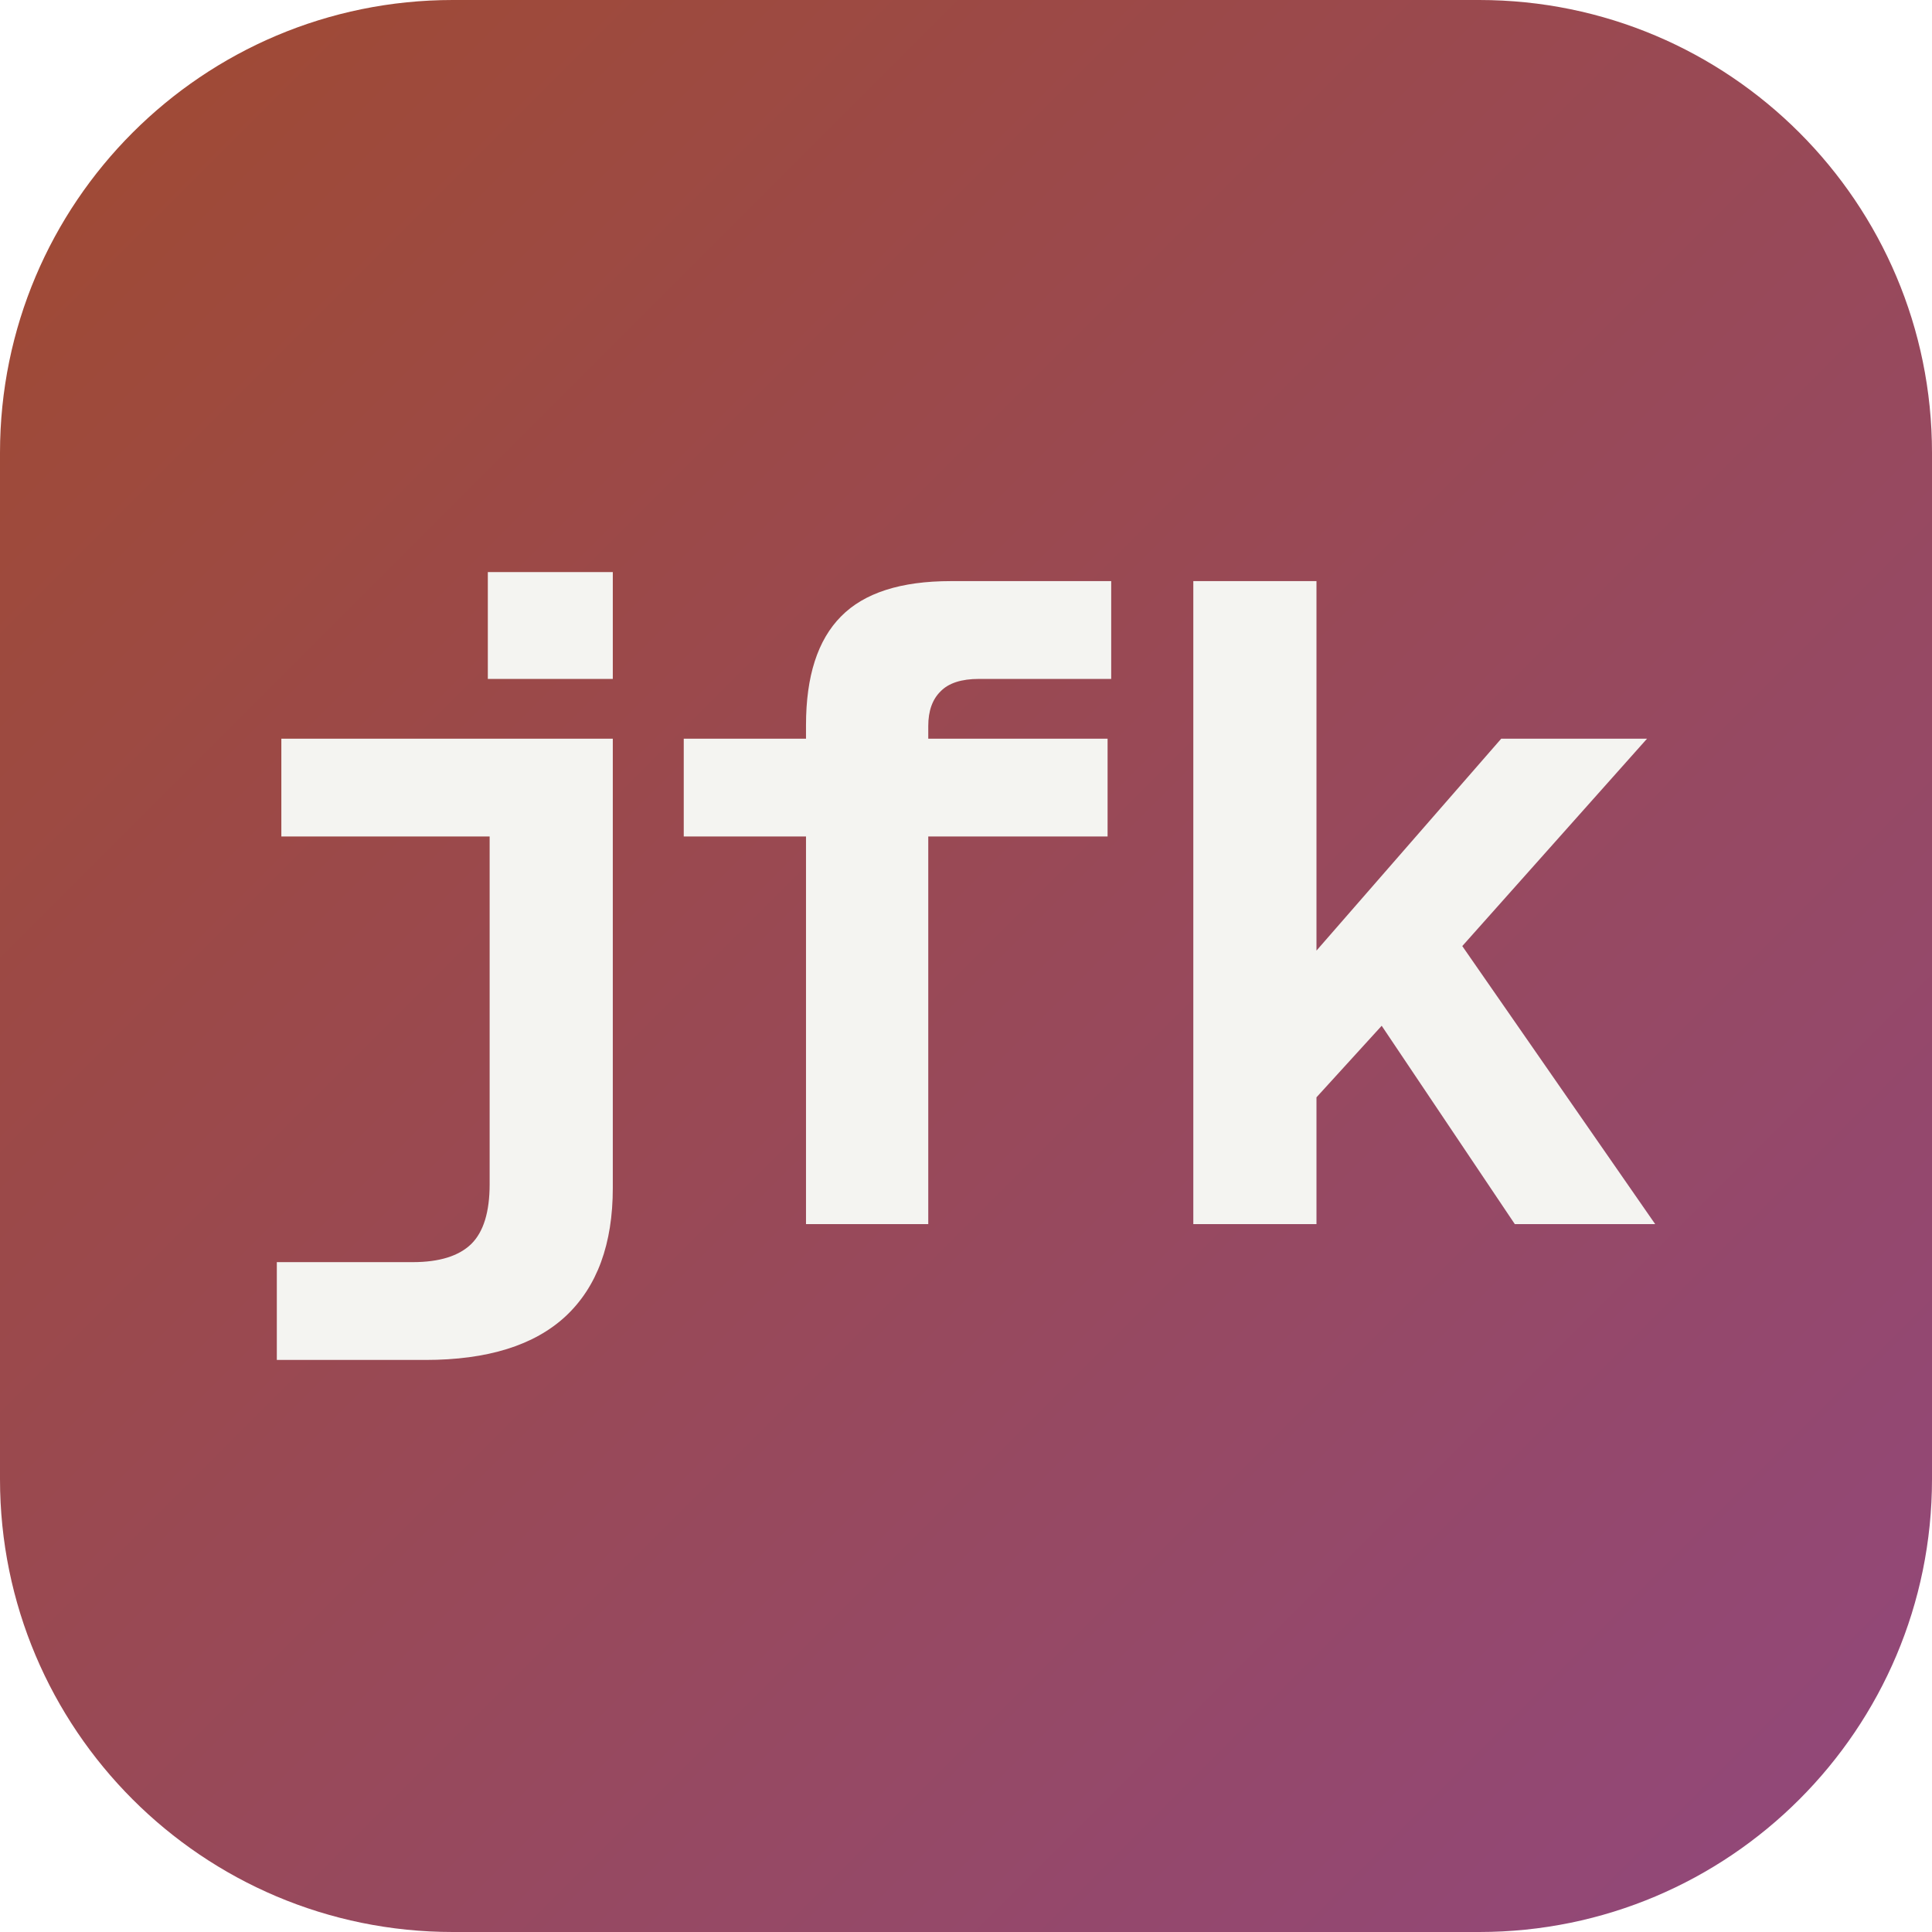
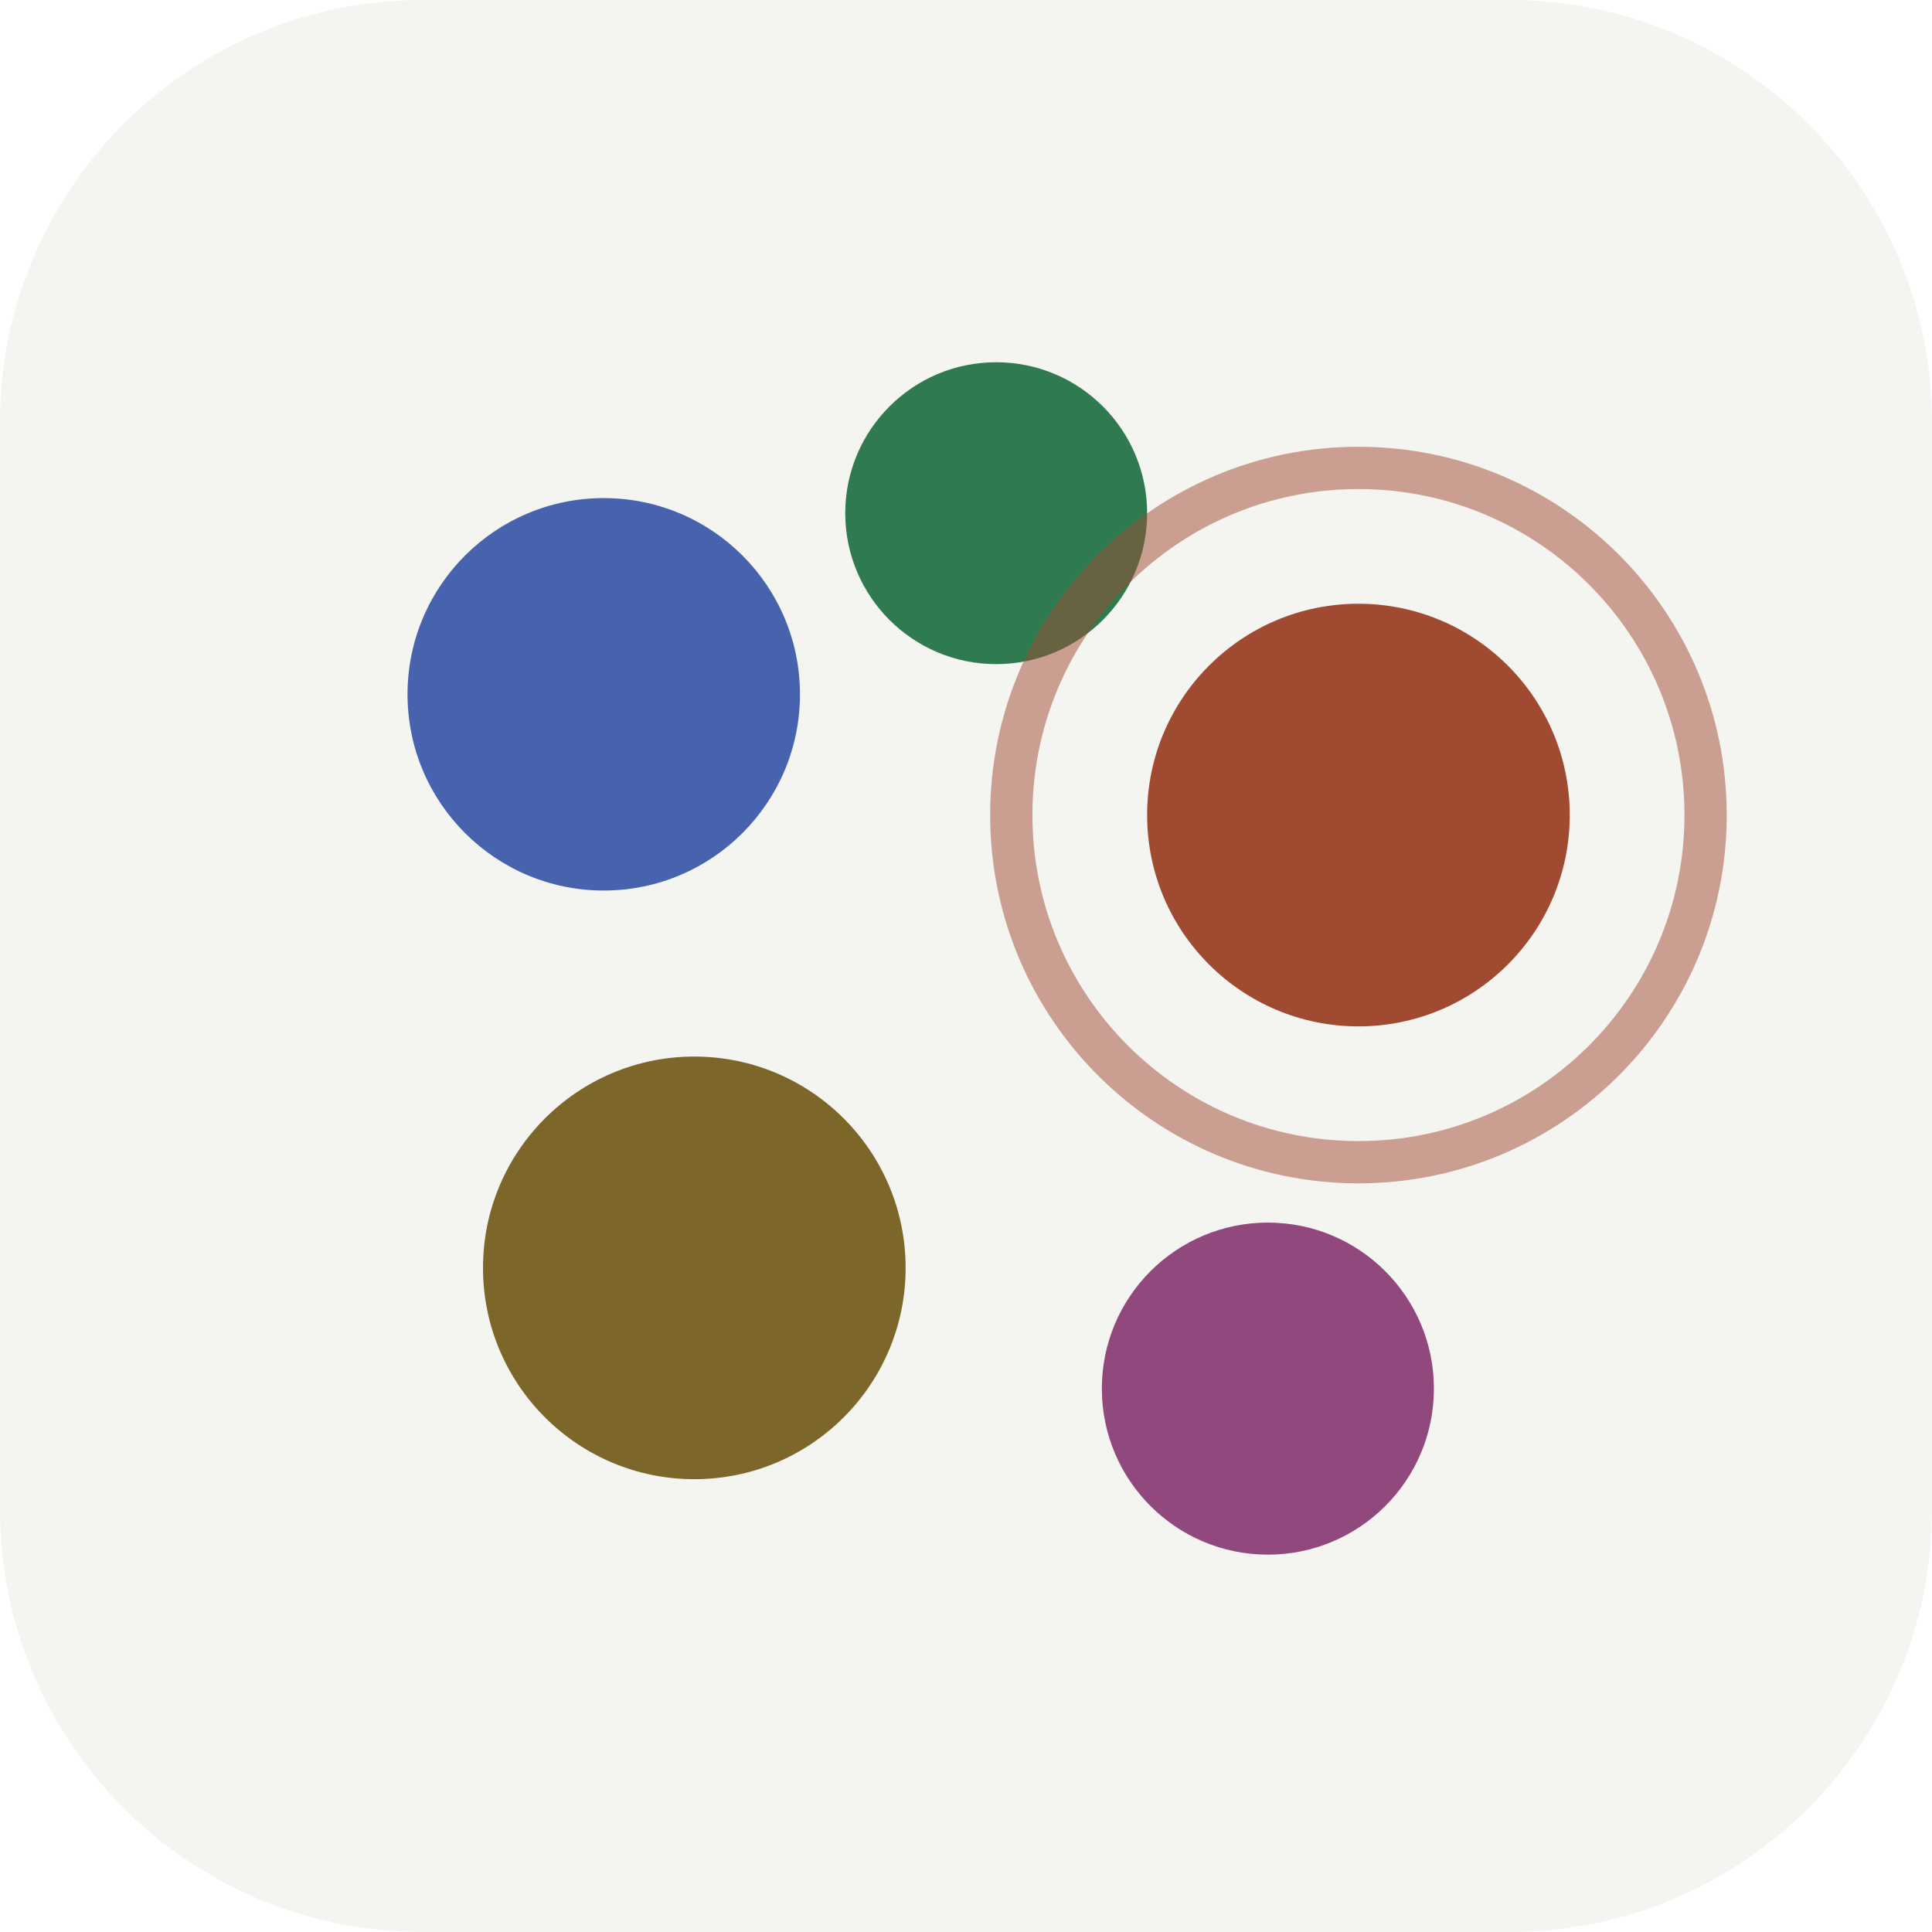
<svg xmlns="http://www.w3.org/2000/svg" viewBox="0 0 64 64" width="64" height="64">
-   <defs>
-     <linearGradient id="g" x1="0" y1="0" x2="1" y2="1">
-       <stop offset="0" stop-color="#a04a31" />
-       <stop offset="1" stop-color="#91487d" />
-     </linearGradient>
-   </defs>
-   <rect width="64" height="64" rx="15" fill="url(#g)" />
-   <path d="M14.09 45.05L9.17 45.05L9.17 41.81L13.67 41.81Q14.99 41.81 15.61 41.21Q16.22 40.61 16.22 39.23L16.22 39.23L16.22 27.71L9.32 27.71L9.32 24.47L20.3 24.47L20.3 39.35Q20.3 42.14 18.74 43.6Q17.18 45.05 14.09 45.05L14.09 45.05ZM20.3 22.49L16.16 22.49L16.16 18.95L20.3 18.95L20.3 22.49ZM30.75 40.55L26.7 40.55L26.7 27.71L22.65 27.71L22.65 24.47L26.7 24.47L26.7 24.02Q26.7 21.59 27.86 20.42Q29.01 19.25 31.5 19.25L31.5 19.25L36.81 19.25L36.81 22.49L32.43 22.49Q31.56 22.49 31.16 22.9Q30.75 23.3 30.75 24.05L30.75 24.05L30.75 24.47L36.69 24.47L36.69 27.71L30.75 27.71L30.75 40.55ZM43.61 40.55L39.53 40.55L39.53 19.25L43.61 19.25L43.61 31.49L49.73 24.47L54.56 24.47L48.44 31.34L54.83 40.55L50.18 40.55L45.77 33.98L43.61 36.35L43.61 40.55Z" fill="#f4f4f1" />
+   <style>
+   .bg{fill:#f4f4f1}
+   .c1{fill:#4763ad} .c2{fill:#2f7a4e} .c3{fill:#a04a31} .c4{fill:#7c662a} .c5{fill:#91487d}
+   .ring{fill:none; stroke:#a04a31; stroke-width:1.4; opacity:.5}
+   @media (prefers-color-scheme: dark){
+     .bg{fill:#1b1b19}
+     .c1{fill:#84a0e8} .c2{fill:#67ad85} .c3{fill:#d4805f} .c4{fill:#c7a35c} .c5{fill:#ca80b6}
+     .ring{stroke:#d4805f; opacity:.45}
+   }
+ </style>
+   <rect class="bg" width="64" height="64" rx="14" />
+   <circle class="c1" cx="20" cy="23" r="6.5" />
+   <circle class="c2" cx="33" cy="17" r="5" />
+   <circle class="c3" cx="45" cy="27" r="7" />
+   <circle class="c4" cx="23" cy="42" r="7" />
+   <circle class="c5" cx="42" cy="46" r="5.5" />
+   <circle class="ring" cx="45" cy="27" r="11.5" />
</svg>
